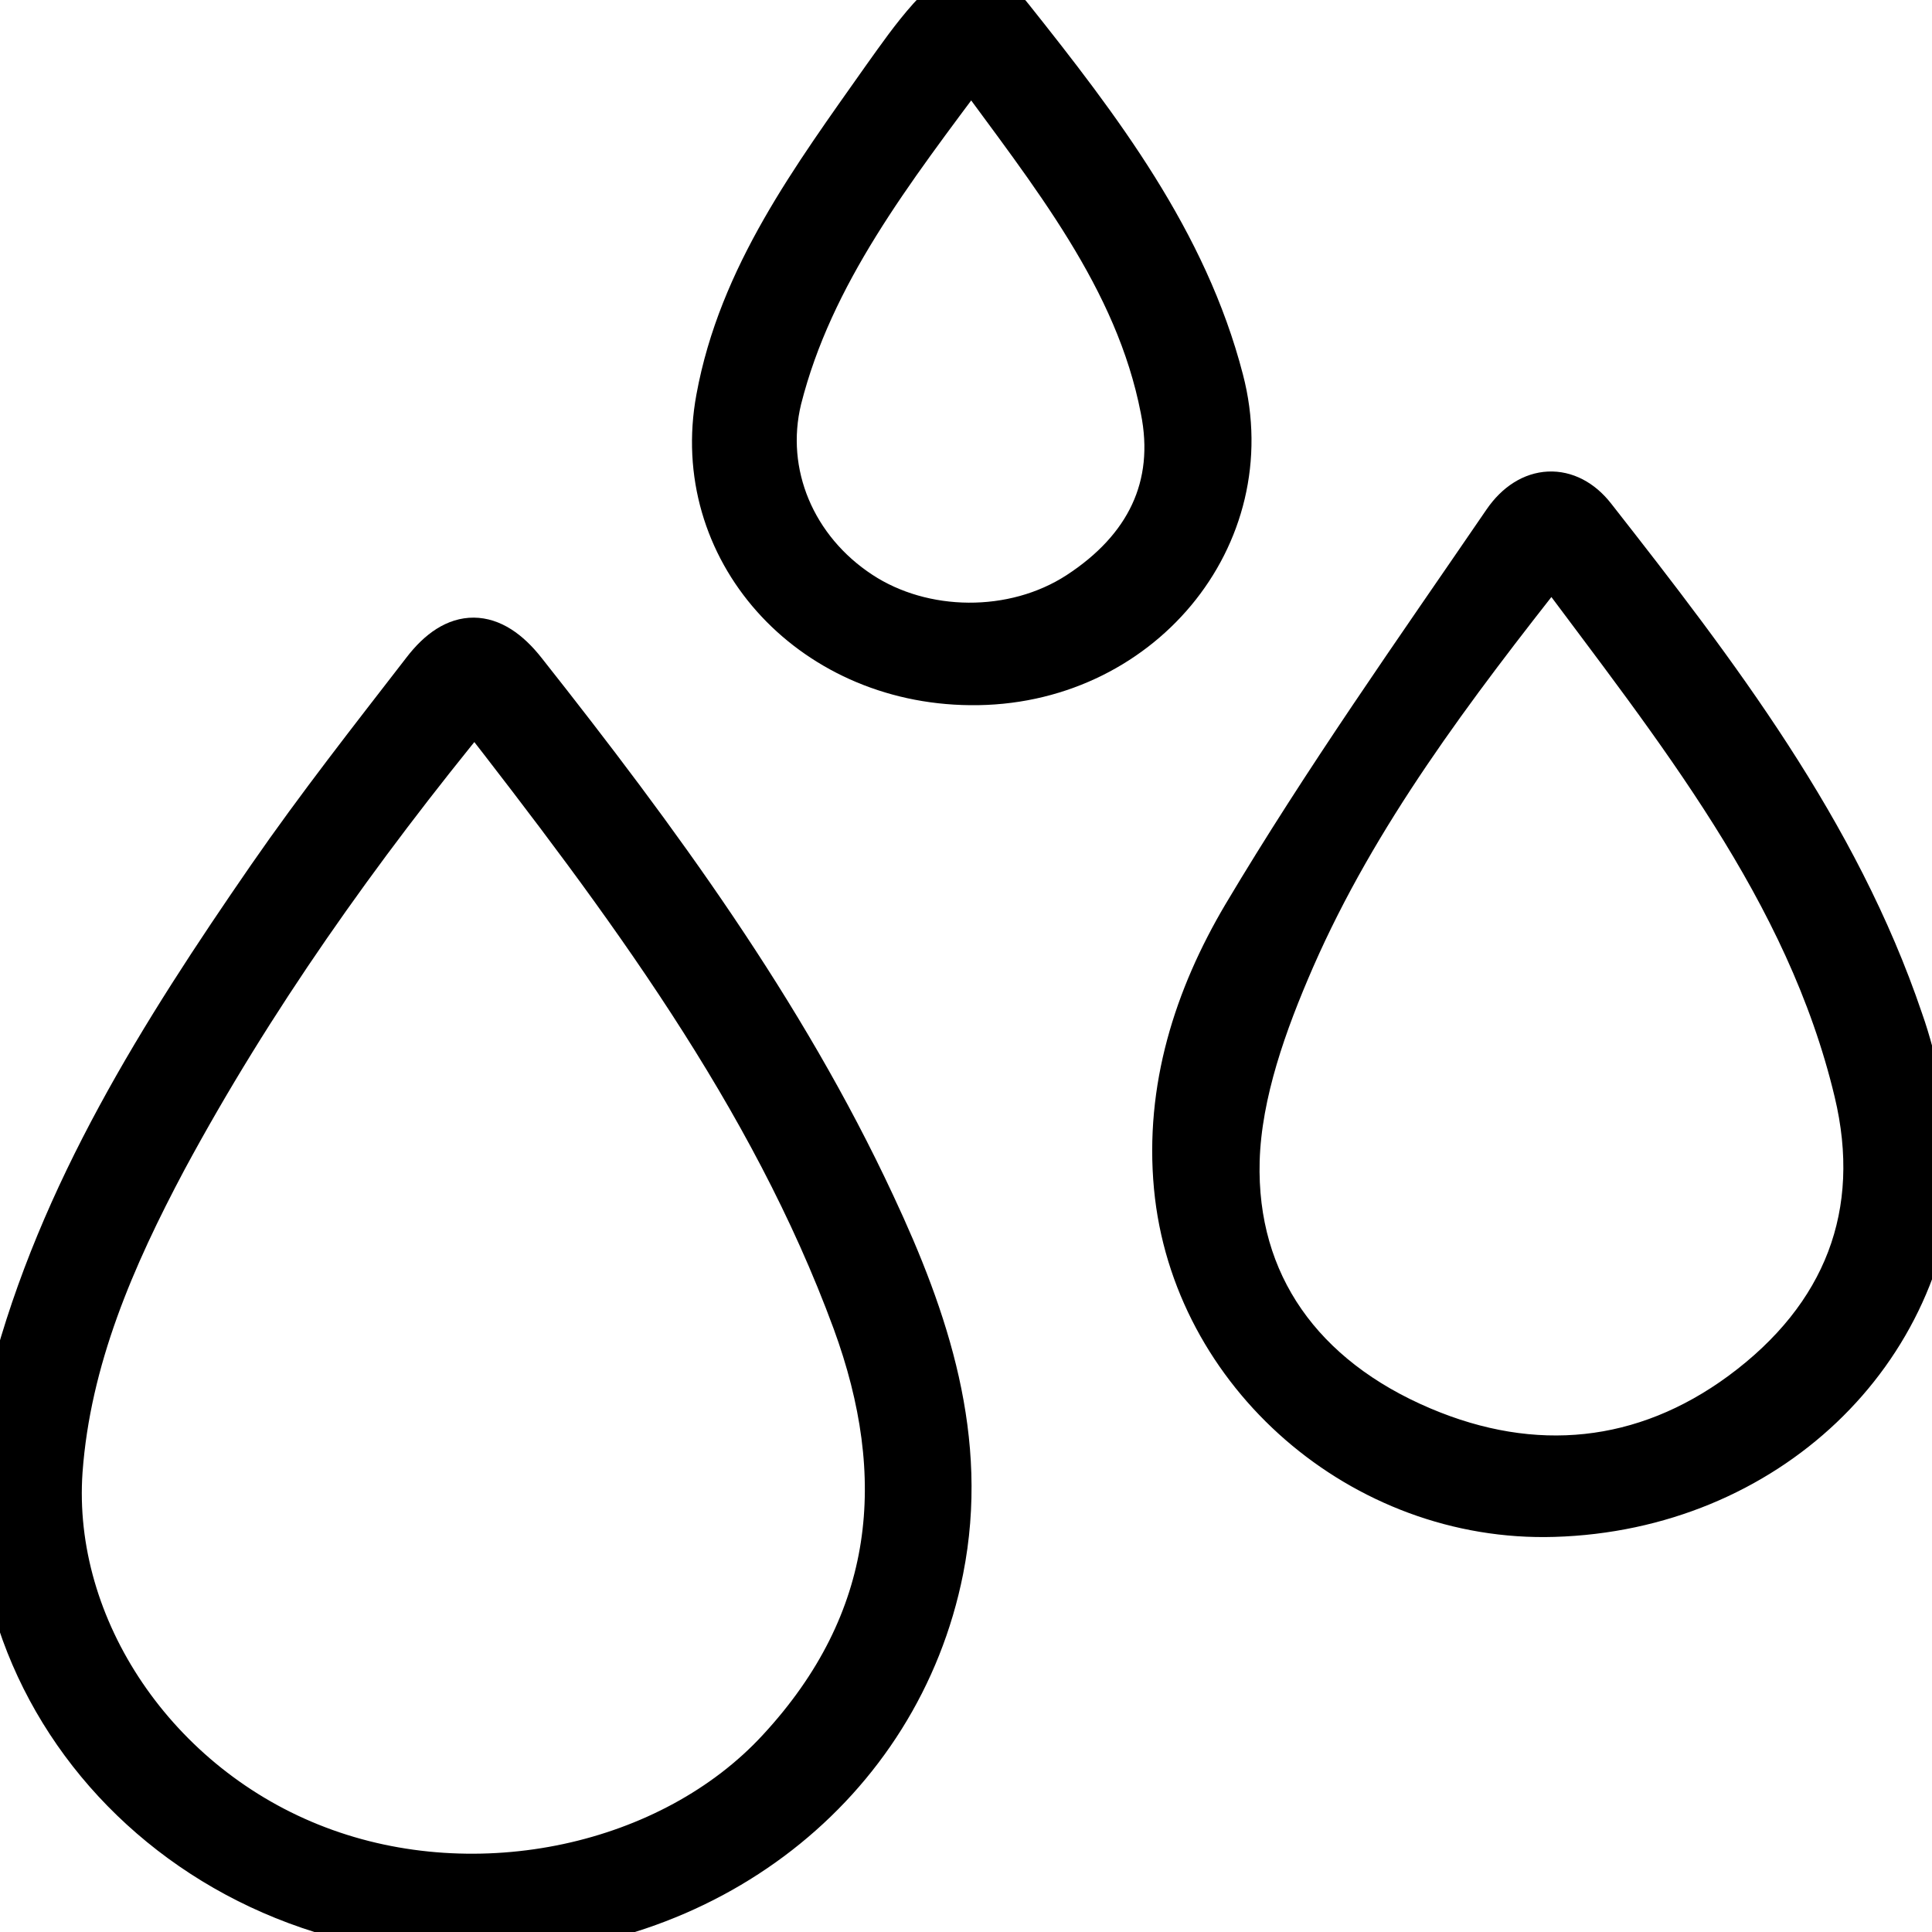
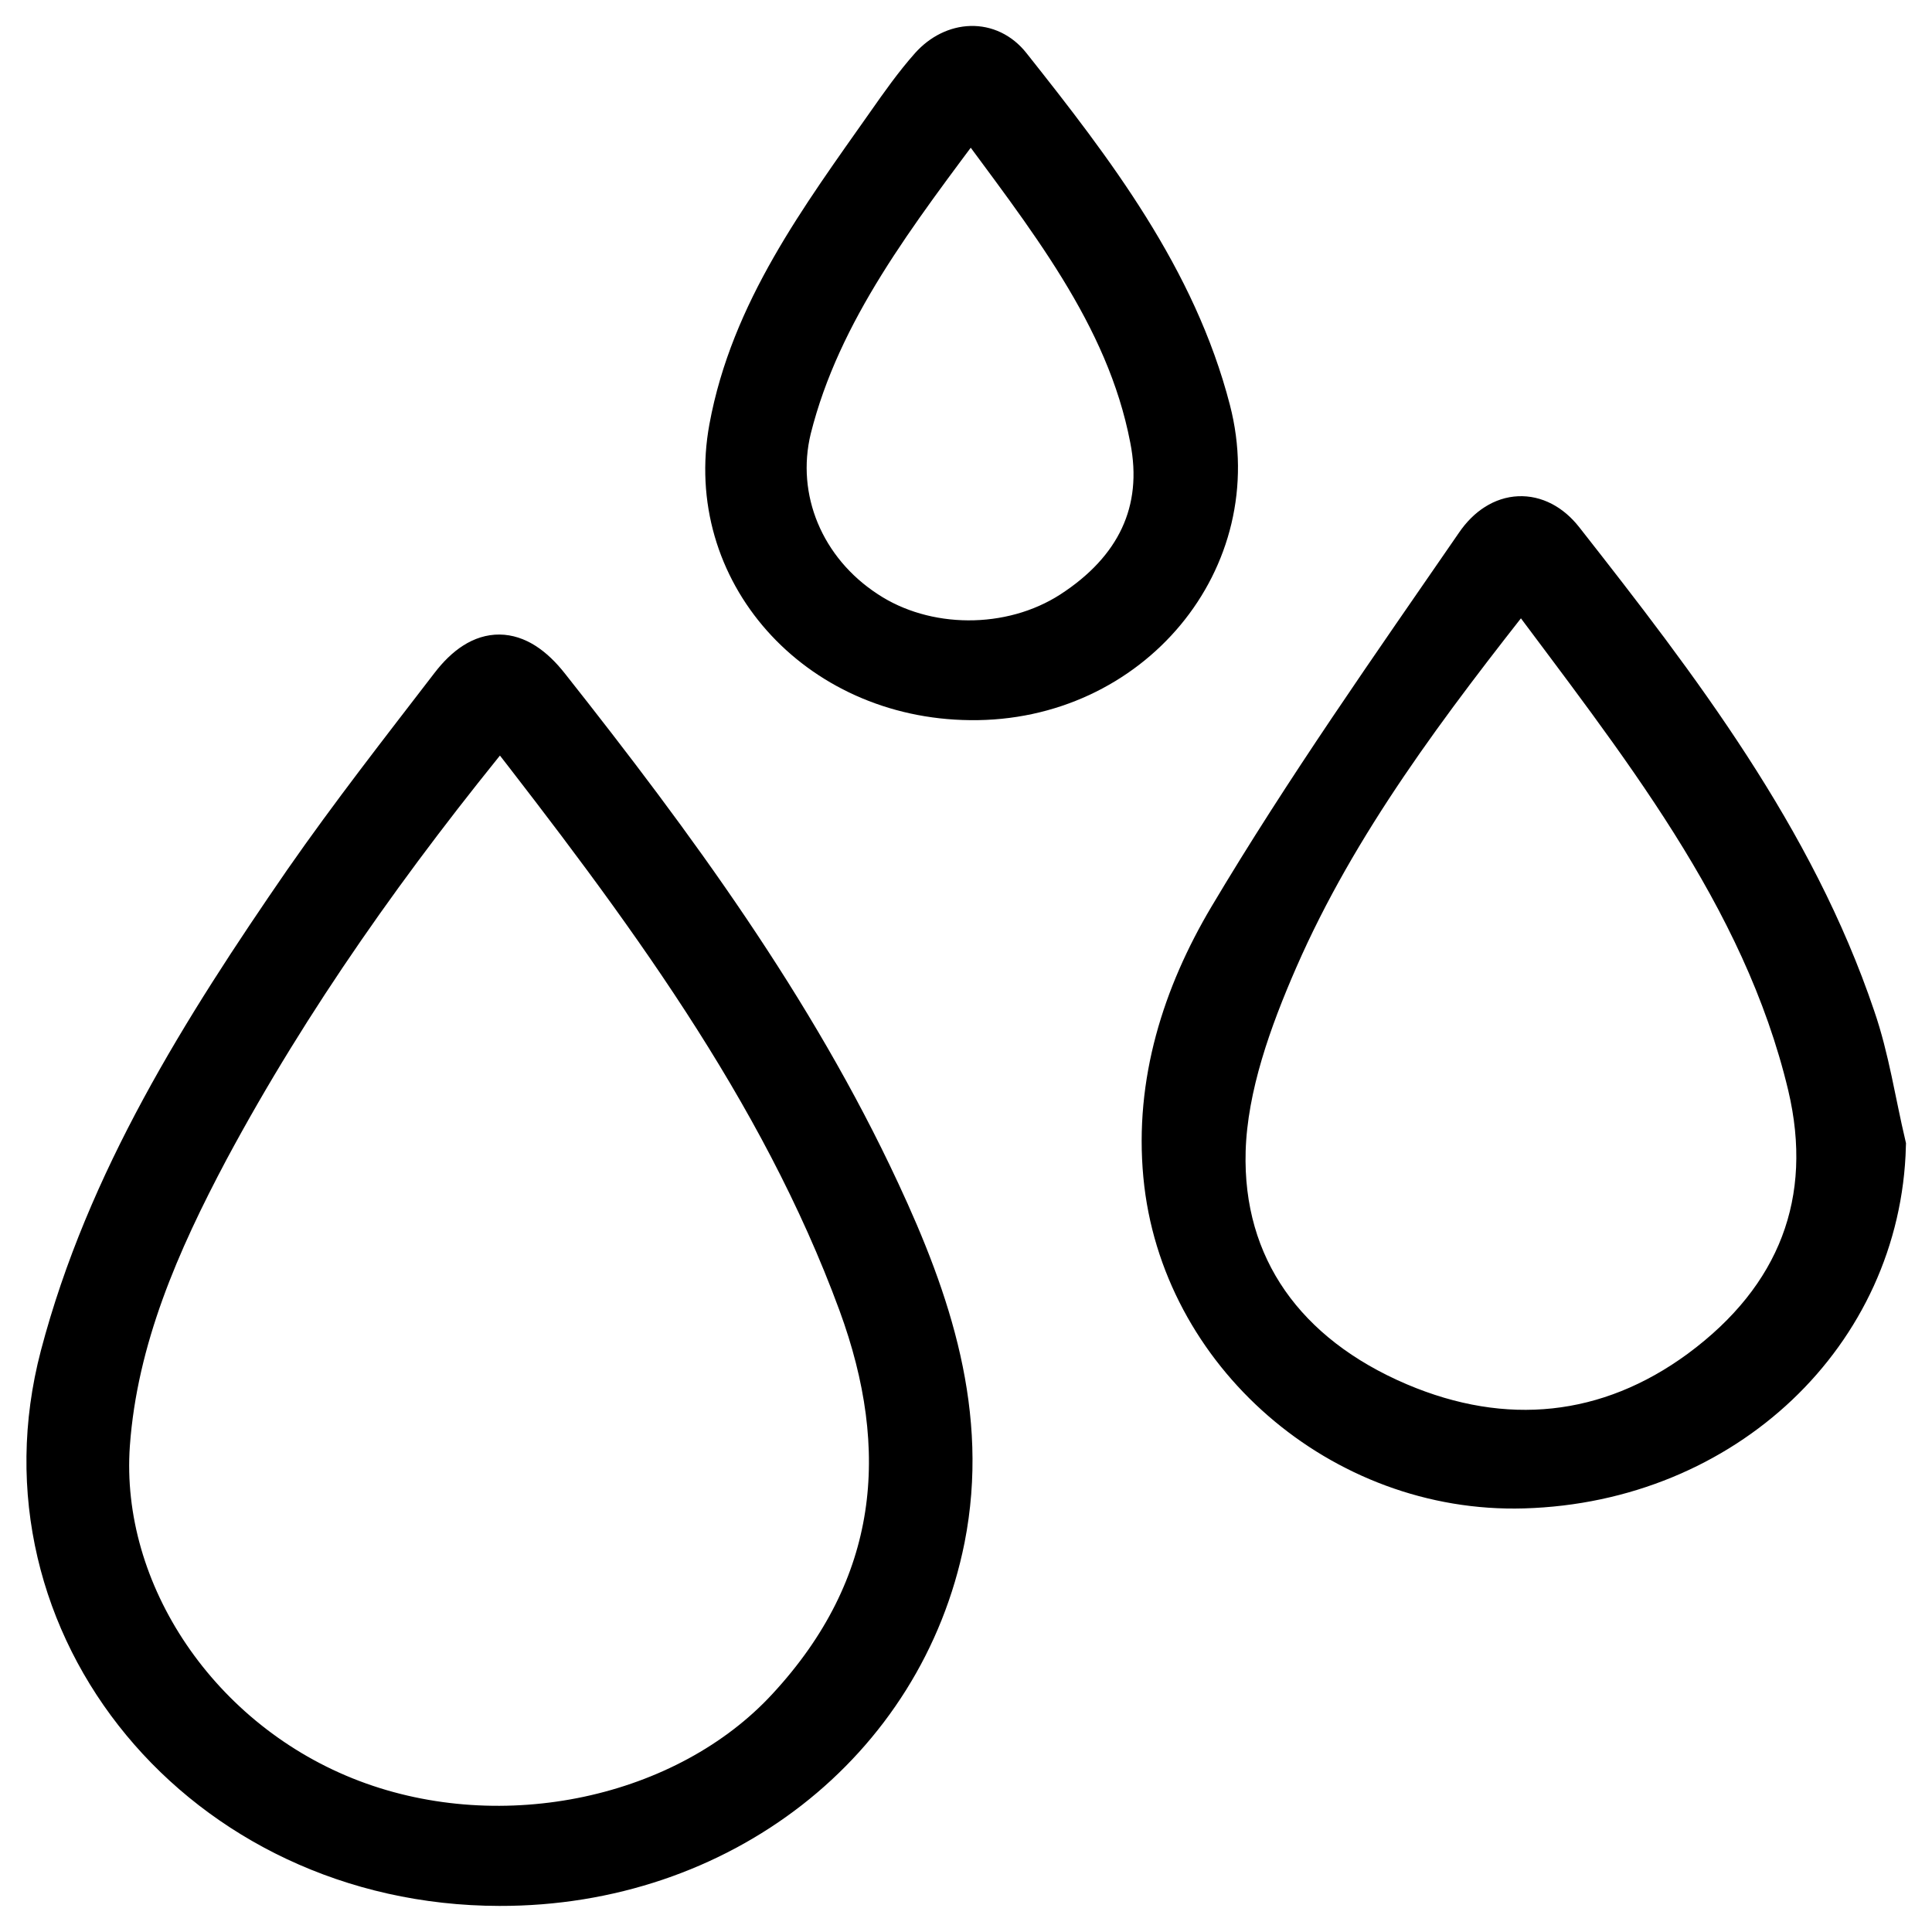
<svg xmlns="http://www.w3.org/2000/svg" version="1.1" id="a" x="0px" y="0px" viewBox="0 0 40 40" style="enable-background:new 0 0 40 40;" xml:space="preserve">
  <style type="text/css">
	.st0{stroke:#000000;stroke-miterlimit:10;}
</style>
  <g>
    <g>
-       <path class="st0" d="M9.81,40C3.37,39.99-1.24,34.4,0.3,28.53c1-3.81,3.08-7.11,5.31-10.34c1.01-1.46,2.11-2.86,3.2-4.27    c0.65-0.85,1.34-0.84,2.01,0.01c2.75,3.48,5.36,7.04,7.22,11.03c1.12,2.39,1.94,4.85,1.41,7.53C18.57,36.92,14.59,40.01,9.81,40z     M9.83,14.56c-2.47,3.01-4.66,6.1-6.45,9.42c-1.08,2.03-2,4.14-2.17,6.47c-0.23,3.27,1.98,6.57,5.35,7.85    c3.33,1.27,7.36,0.39,9.6-2.04c2.48-2.68,2.75-5.7,1.57-8.92C16,22.64,12.99,18.62,9.83,14.56z" />
-       <path class="st0" d="M40,23.92c-0.11,4.05-3.47,7.27-7.83,7.4c-3.94,0.12-7.42-2.91-7.78-6.75c-0.19-2.02,0.41-3.9,1.41-5.59    c1.66-2.79,3.55-5.46,5.39-8.15c0.5-0.73,1.26-0.75,1.77-0.1c2.54,3.24,5.04,6.51,6.36,10.41C39.64,22.04,39.78,22.99,40,23.92z     M32.13,11.54c-2.11,2.67-4.09,5.29-5.4,8.28c-0.58,1.33-1.11,2.8-1.15,4.21c-0.07,2.57,1.34,4.53,3.84,5.59    c2.33,0.99,4.63,0.76,6.66-0.73c2.17-1.6,3-3.76,2.39-6.3C37.47,18.4,34.75,15.06,32.13,11.54z" />
-       <path class="st0" d="M20.09,14.1c-3.32-0.03-5.75-2.76-5.18-5.84c0.46-2.52,1.97-4.55,3.43-6.62c0.3-0.42,0.6-0.85,0.94-1.23    c0.47-0.53,1.19-0.57,1.62-0.02c1.83,2.3,3.61,4.63,4.35,7.49C26.09,11.1,23.54,14.14,20.09,14.1z M20.11,1.24    c-1.7,2.28-3.35,4.4-4.01,7.01c-0.38,1.56,0.3,3.16,1.69,4.07c1.31,0.86,3.2,0.89,4.56,0.01c1.43-0.93,2.09-2.24,1.76-3.87    C23.58,5.73,21.82,3.58,20.11,1.24z" />
+       <path class="st0" d="M10.34,38.96c-6.1-0.01-10.47-5.31-9.01-10.87c0.95-3.61,2.92-6.74,5.03-9.8c0.96-1.38,2-2.71,3.03-4.05    c0.62-0.81,1.27-0.8,1.91,0.01c2.61,3.3,5.08,6.67,6.84,10.45c1.06,2.27,1.84,4.6,1.34,7.14C18.64,36.04,14.87,38.97,10.34,38.96z     M10.36,14.84c-2.34,2.85-4.42,5.78-6.11,8.93c-1.02,1.92-1.9,3.92-2.06,6.13c-0.22,3.1,1.88,6.23,5.07,7.44    c3.16,1.2,6.98,0.37,9.1-1.93c2.35-2.54,2.61-5.4,1.49-8.45C16.21,22.5,13.36,18.69,10.36,14.84z" />
+       <path class="st0" d="M38.96,23.72c-0.1,3.84-3.29,6.89-7.42,7.01c-3.73,0.11-7.03-2.76-7.37-6.4c-0.18-1.91,0.39-3.7,1.34-5.3    c1.57-2.64,3.36-5.18,5.11-7.72c0.47-0.69,1.19-0.71,1.68-0.09c2.41,3.07,4.78,6.17,6.03,9.87    C38.62,21.93,38.75,22.83,38.96,23.72z M31.5,11.98c-2,2.53-3.88,5.01-5.12,7.85c-0.55,1.26-1.05,2.65-1.09,3.99    c-0.07,2.44,1.27,4.29,3.64,5.3c2.21,0.94,4.39,0.72,6.31-0.69c2.06-1.52,2.84-3.56,2.27-5.97C36.56,18.48,33.98,15.32,31.5,11.98    z" />
+       <path class="st0" d="M20.09,14.41c-3.15-0.03-5.45-2.62-4.91-5.54c0.44-2.39,1.87-4.31,3.25-6.27c0.28-0.4,0.57-0.81,0.89-1.17    c0.45-0.5,1.13-0.54,1.54-0.02c1.73,2.18,3.42,4.39,4.12,7.1C25.77,11.56,23.36,14.45,20.09,14.41z M20.1,2.22    c-1.61,2.16-3.18,4.17-3.8,6.64c-0.36,1.48,0.28,3,1.6,3.86c1.24,0.82,3.03,0.84,4.32,0.01c1.36-0.88,1.98-2.12,1.67-3.67    C23.39,6.47,21.73,4.44,20.1,2.22z" />
    </g>
  </g>
</svg>
